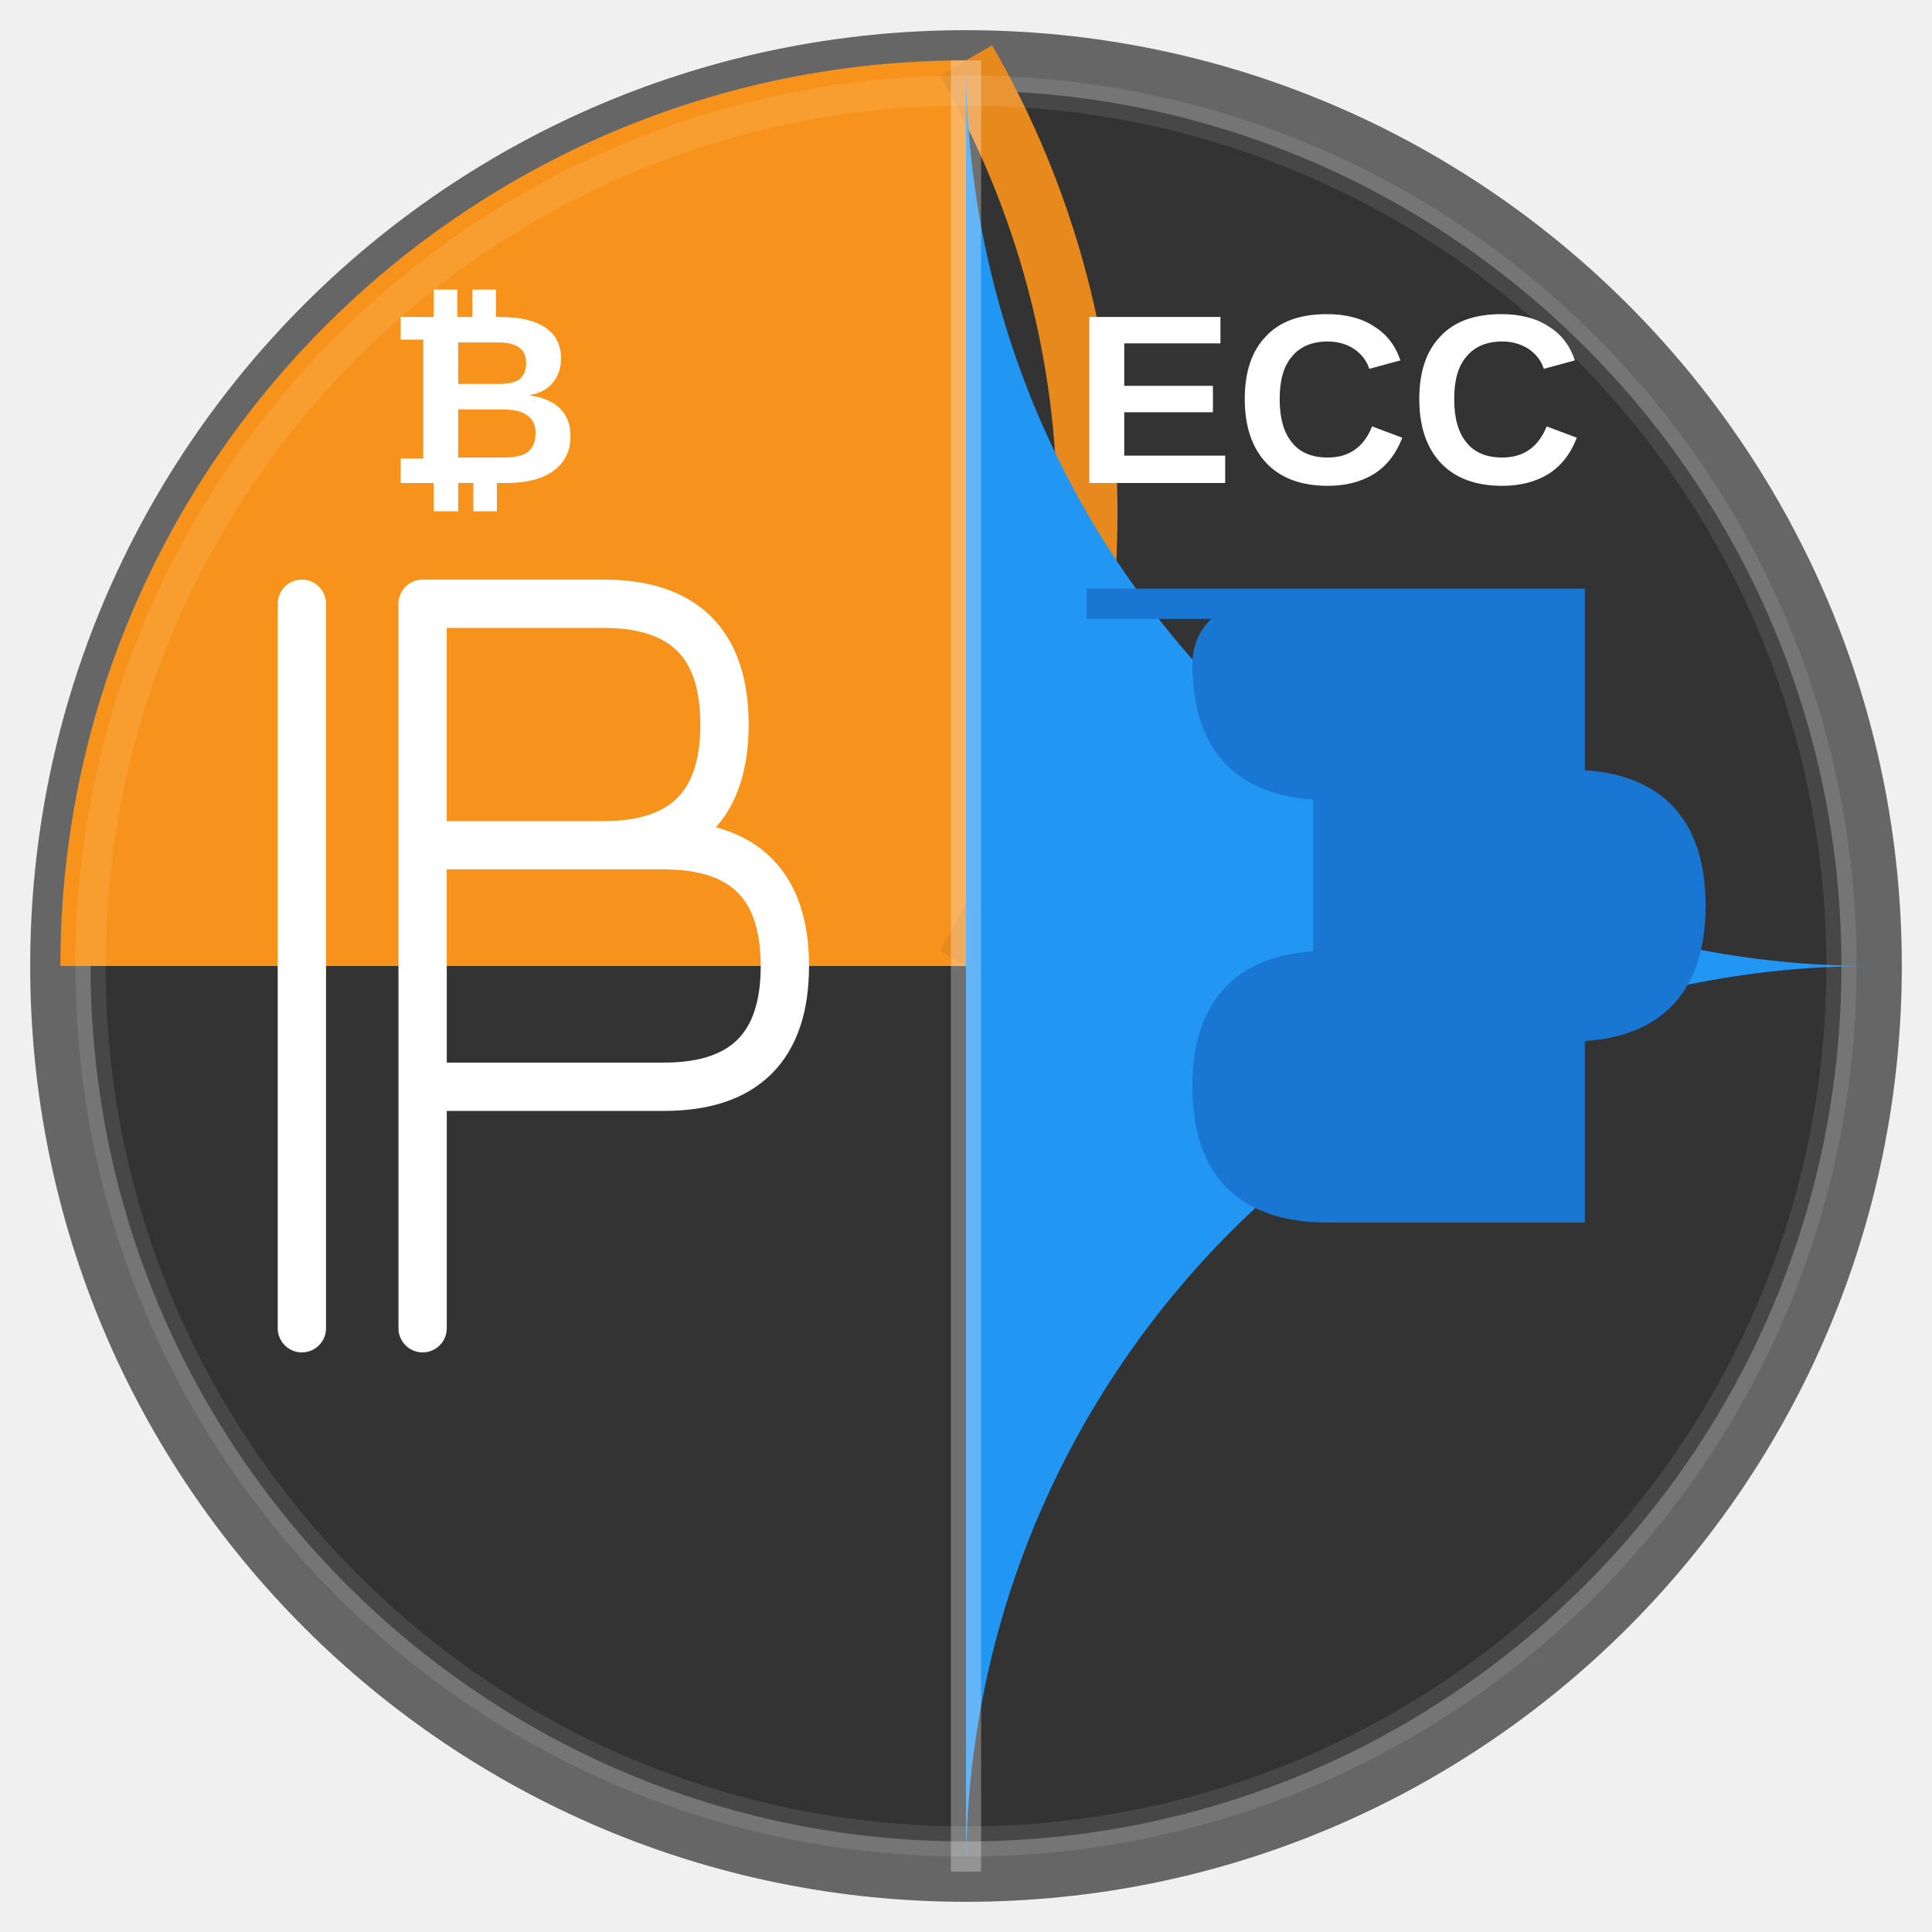
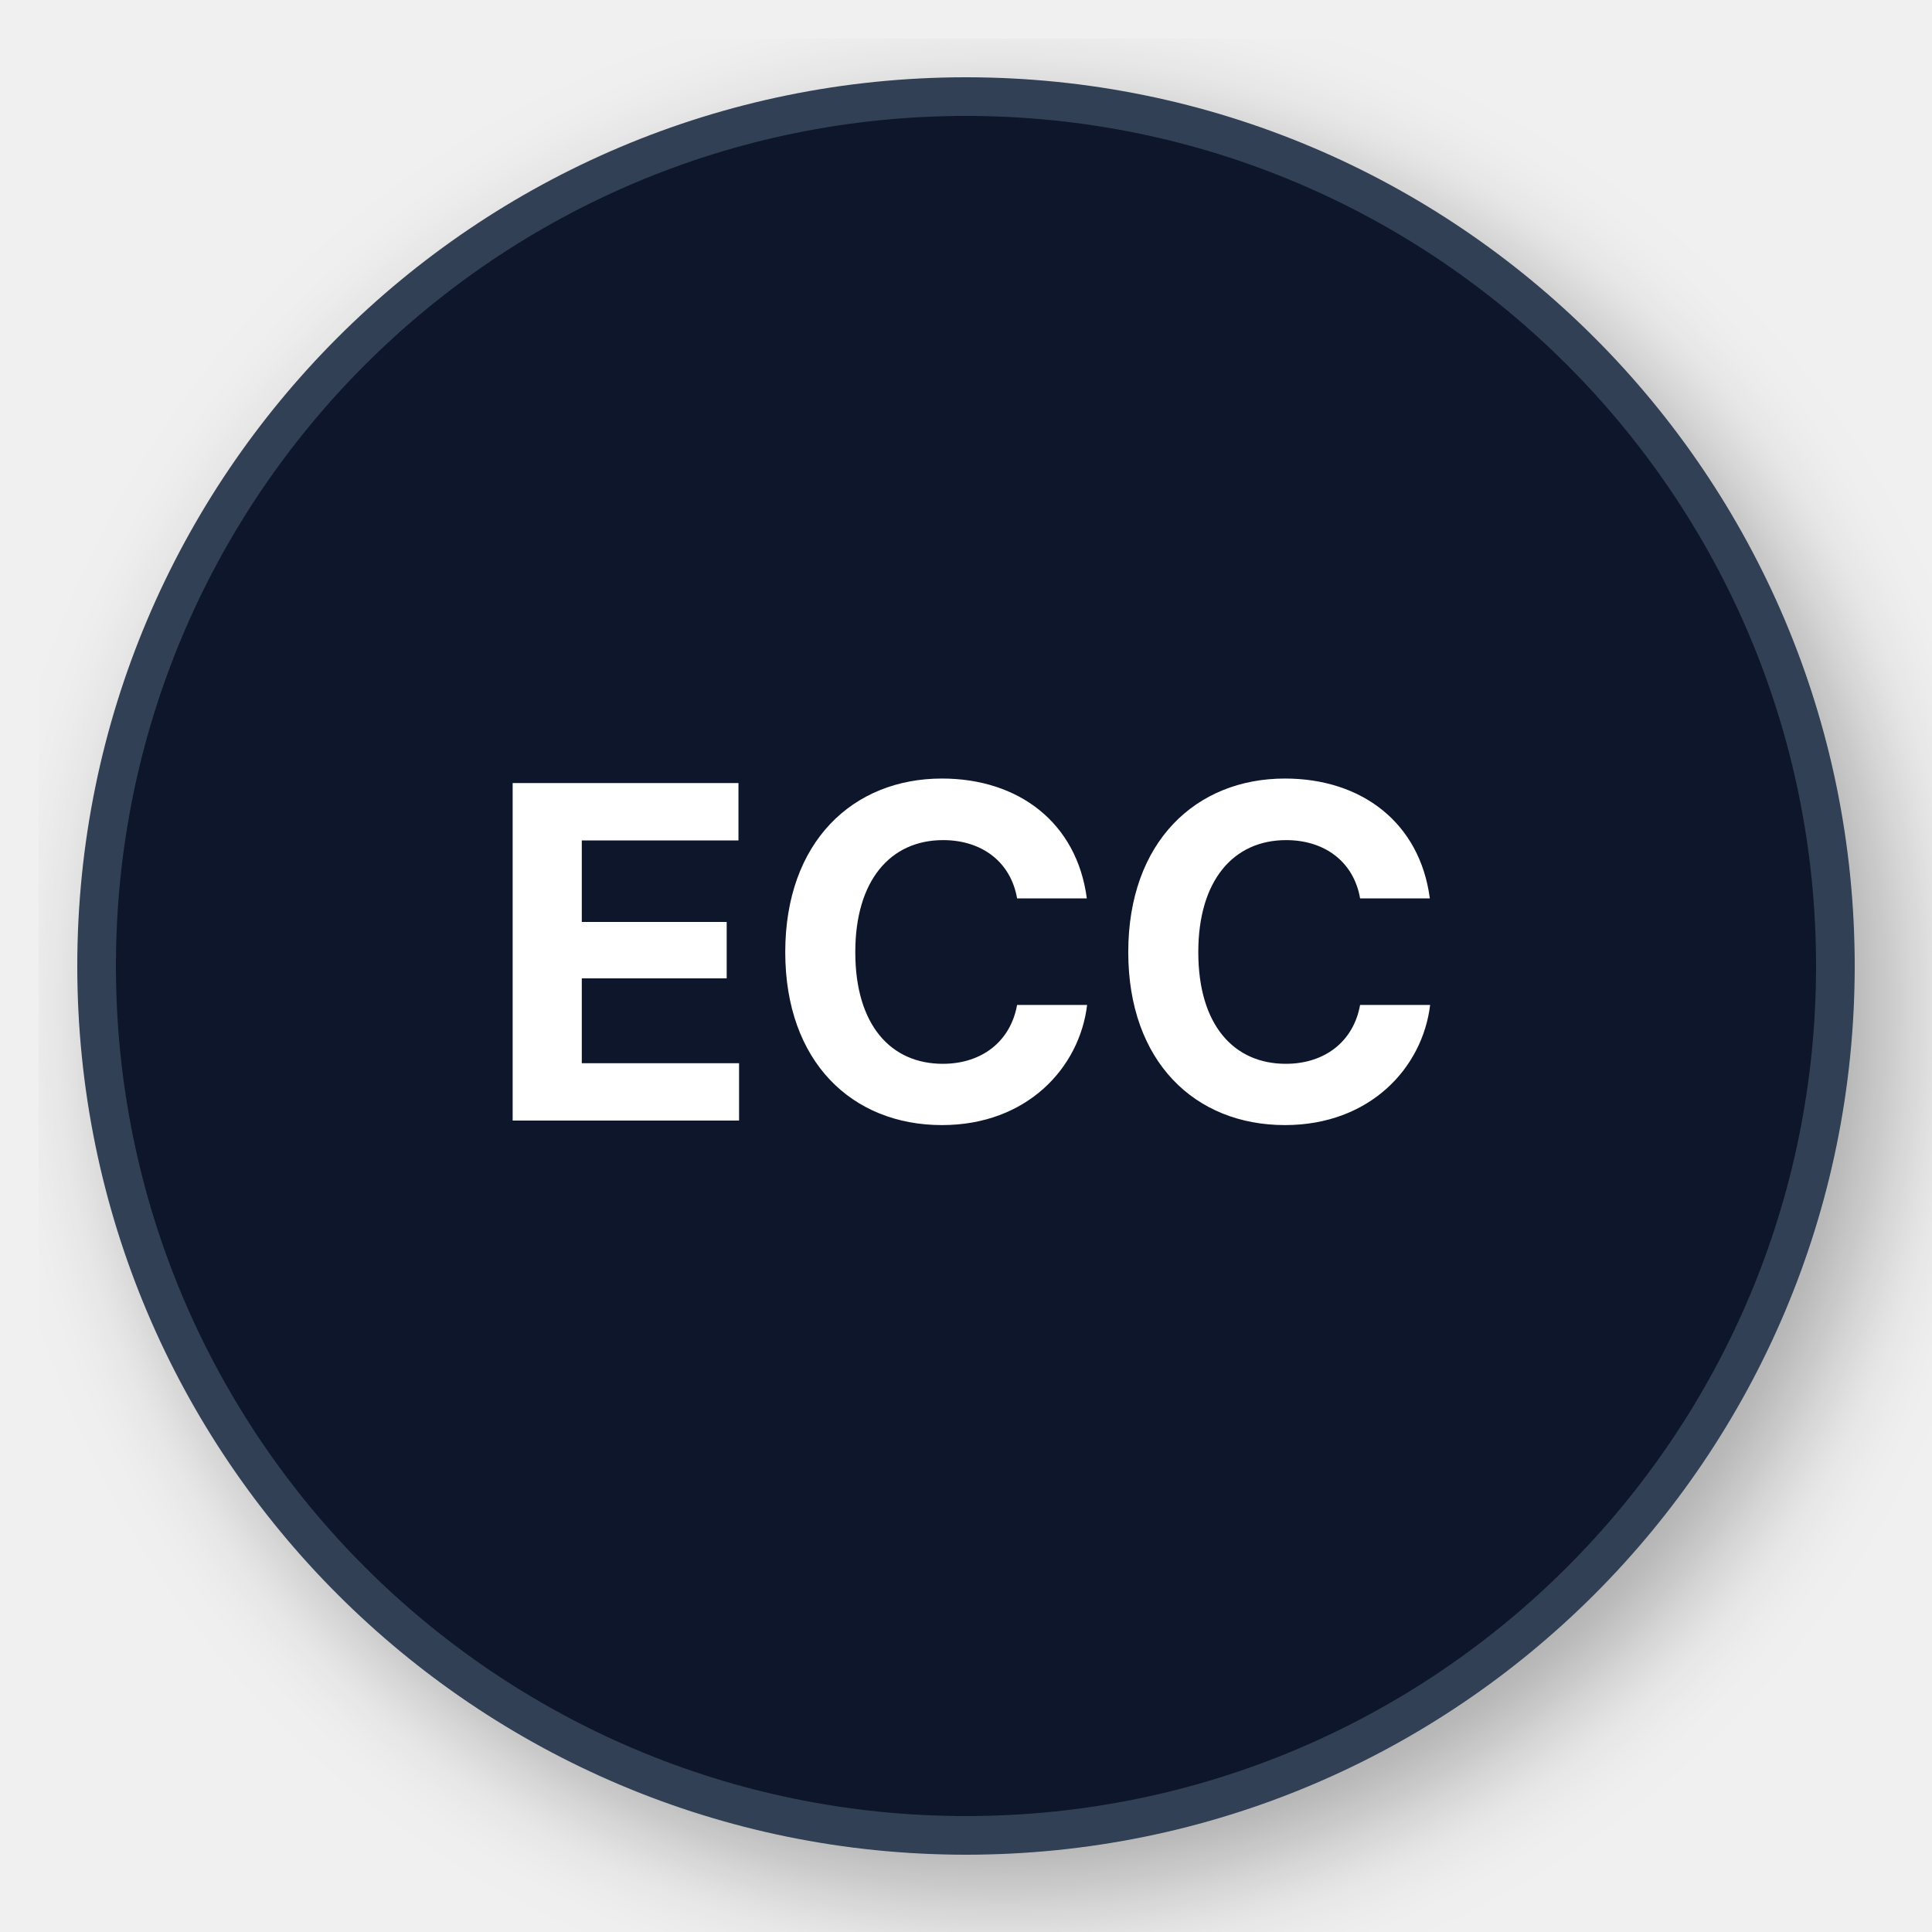
- <svg xmlns="http://www.w3.org/2000/svg" viewBox="0 0 32 32" width="32" height="32">
+ <svg xmlns="http://www.w3.org/2000/svg" viewBox="0 0 100 100" width="100" height="100">
  <defs>
-     <style>
-       .coin-half { fill: #f7931a; }
-       .coin-edge { fill: #e8891e; }
-       .puzzle-half { fill: #2196f3; }
-       .puzzle-edge { fill: #1976d2; }
-       .text { fill: white; font-family: Arial, sans-serif; font-weight: bold; font-size: 6px; }
-       .small-text { fill: white; font-family: Arial, sans-serif; font-weight: bold; font-size: 4px; }
-     </style>
+     <filter id="shadow" x="-20%" y="-20%" width="140%" height="140%">
+       <feDropShadow dx="2" dy="2" stdDeviation="3" flood-color="rgba(0,0,0,0.3)" />
+     </filter>
  </defs>
-   <circle cx="16" cy="16" r="15" fill="#333" stroke="#666" stroke-width="1" />
-   <path d="M 1 16 A 15 15 0 0 1 16 1 L 16 16 Z" class="coin-half" />
-   <path d="M 16 1 A 15 15 0 0 1 16 16" fill="none" stroke="#e8891e" stroke-width="1" />
-   <g transform="translate(8,16)">
-     <path d="M-3,-6 L-3,6 M-1,-6 L-1,6 M-1,-6 L2,-6 Q4,-6 4,-4 Q4,-2 2,-2 L-1,-2 M-1,-2 L3,-2 Q5,-2 5,0 Q5,2 3,2 L-1,2 L-1,6" fill="none" stroke="white" stroke-width="0.8" stroke-linecap="round" stroke-linejoin="round" />
-     <text x="0" y="-8" text-anchor="middle" class="small-text">₿</text>
-   </g>
-   <path d="M 16 1 A 15 15 0 0 0 31 16 A 15 15 0 0 0 16 31 L 16 16 Z" class="puzzle-half" />
-   <g transform="translate(24,16)">
-     <path d="M-6,-6 L2,-6 L2,-3 Q4,-3 4,-1 Q4,1 2,1 L2,4 Q0,4 -2,4 Q-4,4 -4,2 Q-4,0 -2,0 L-2,-3 Q-4,-3 -4,-5 Q-4,-6 -2,-6 Z" class="puzzle-edge" stroke="#1976d2" stroke-width="0.5" />
-     <text x="-2" y="-8" text-anchor="middle" class="small-text">ECC</text>
-   </g>
-   <line x1="16" y1="1" x2="16" y2="31" stroke="#fff" stroke-width="0.5" opacity="0.3" />
-   <circle cx="16" cy="16" r="14.5" fill="none" stroke="rgba(255,255,255,0.1)" stroke-width="0.5" />
+   <circle cx="50" cy="50" r="45" fill="#0f172a" filter="url(#shadow)" stroke="#334155" stroke-width="2" />
+   <text x="50" y="58" font-family="system-ui, -apple-system, sans-serif" font-size="24" font-weight="bold" text-anchor="middle" fill="white">
+     ECC
+   </text>
</svg>
